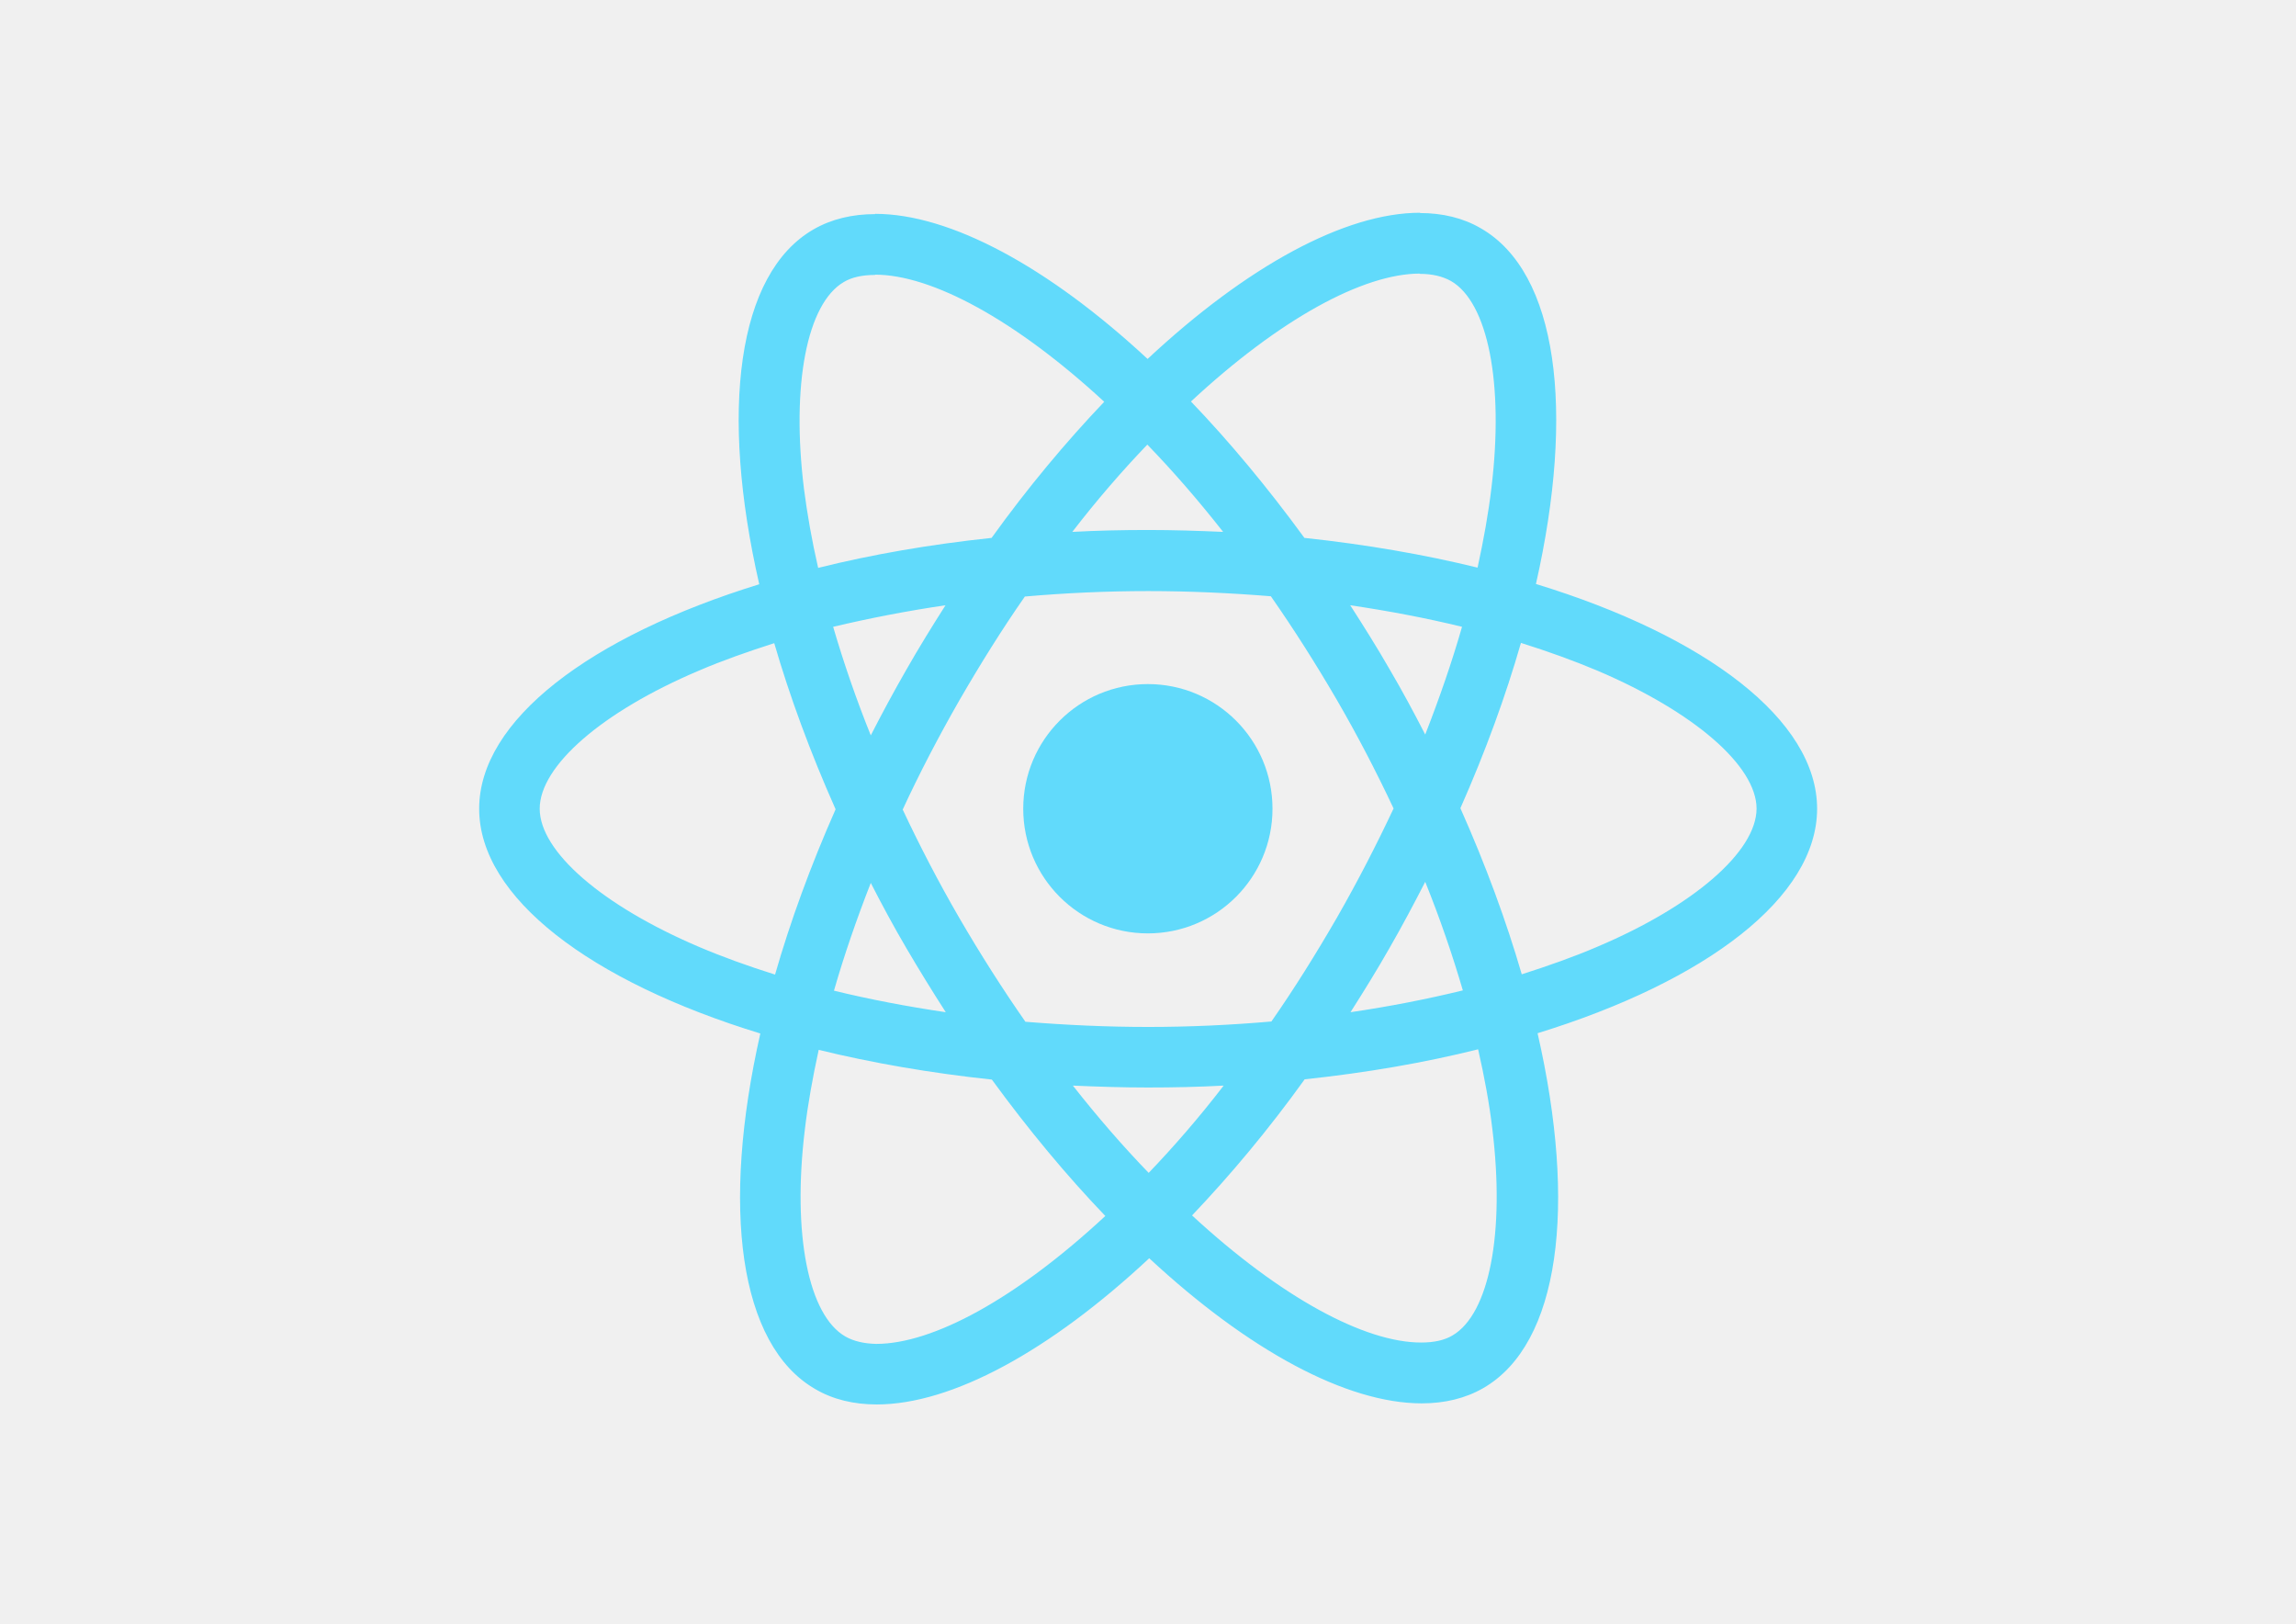
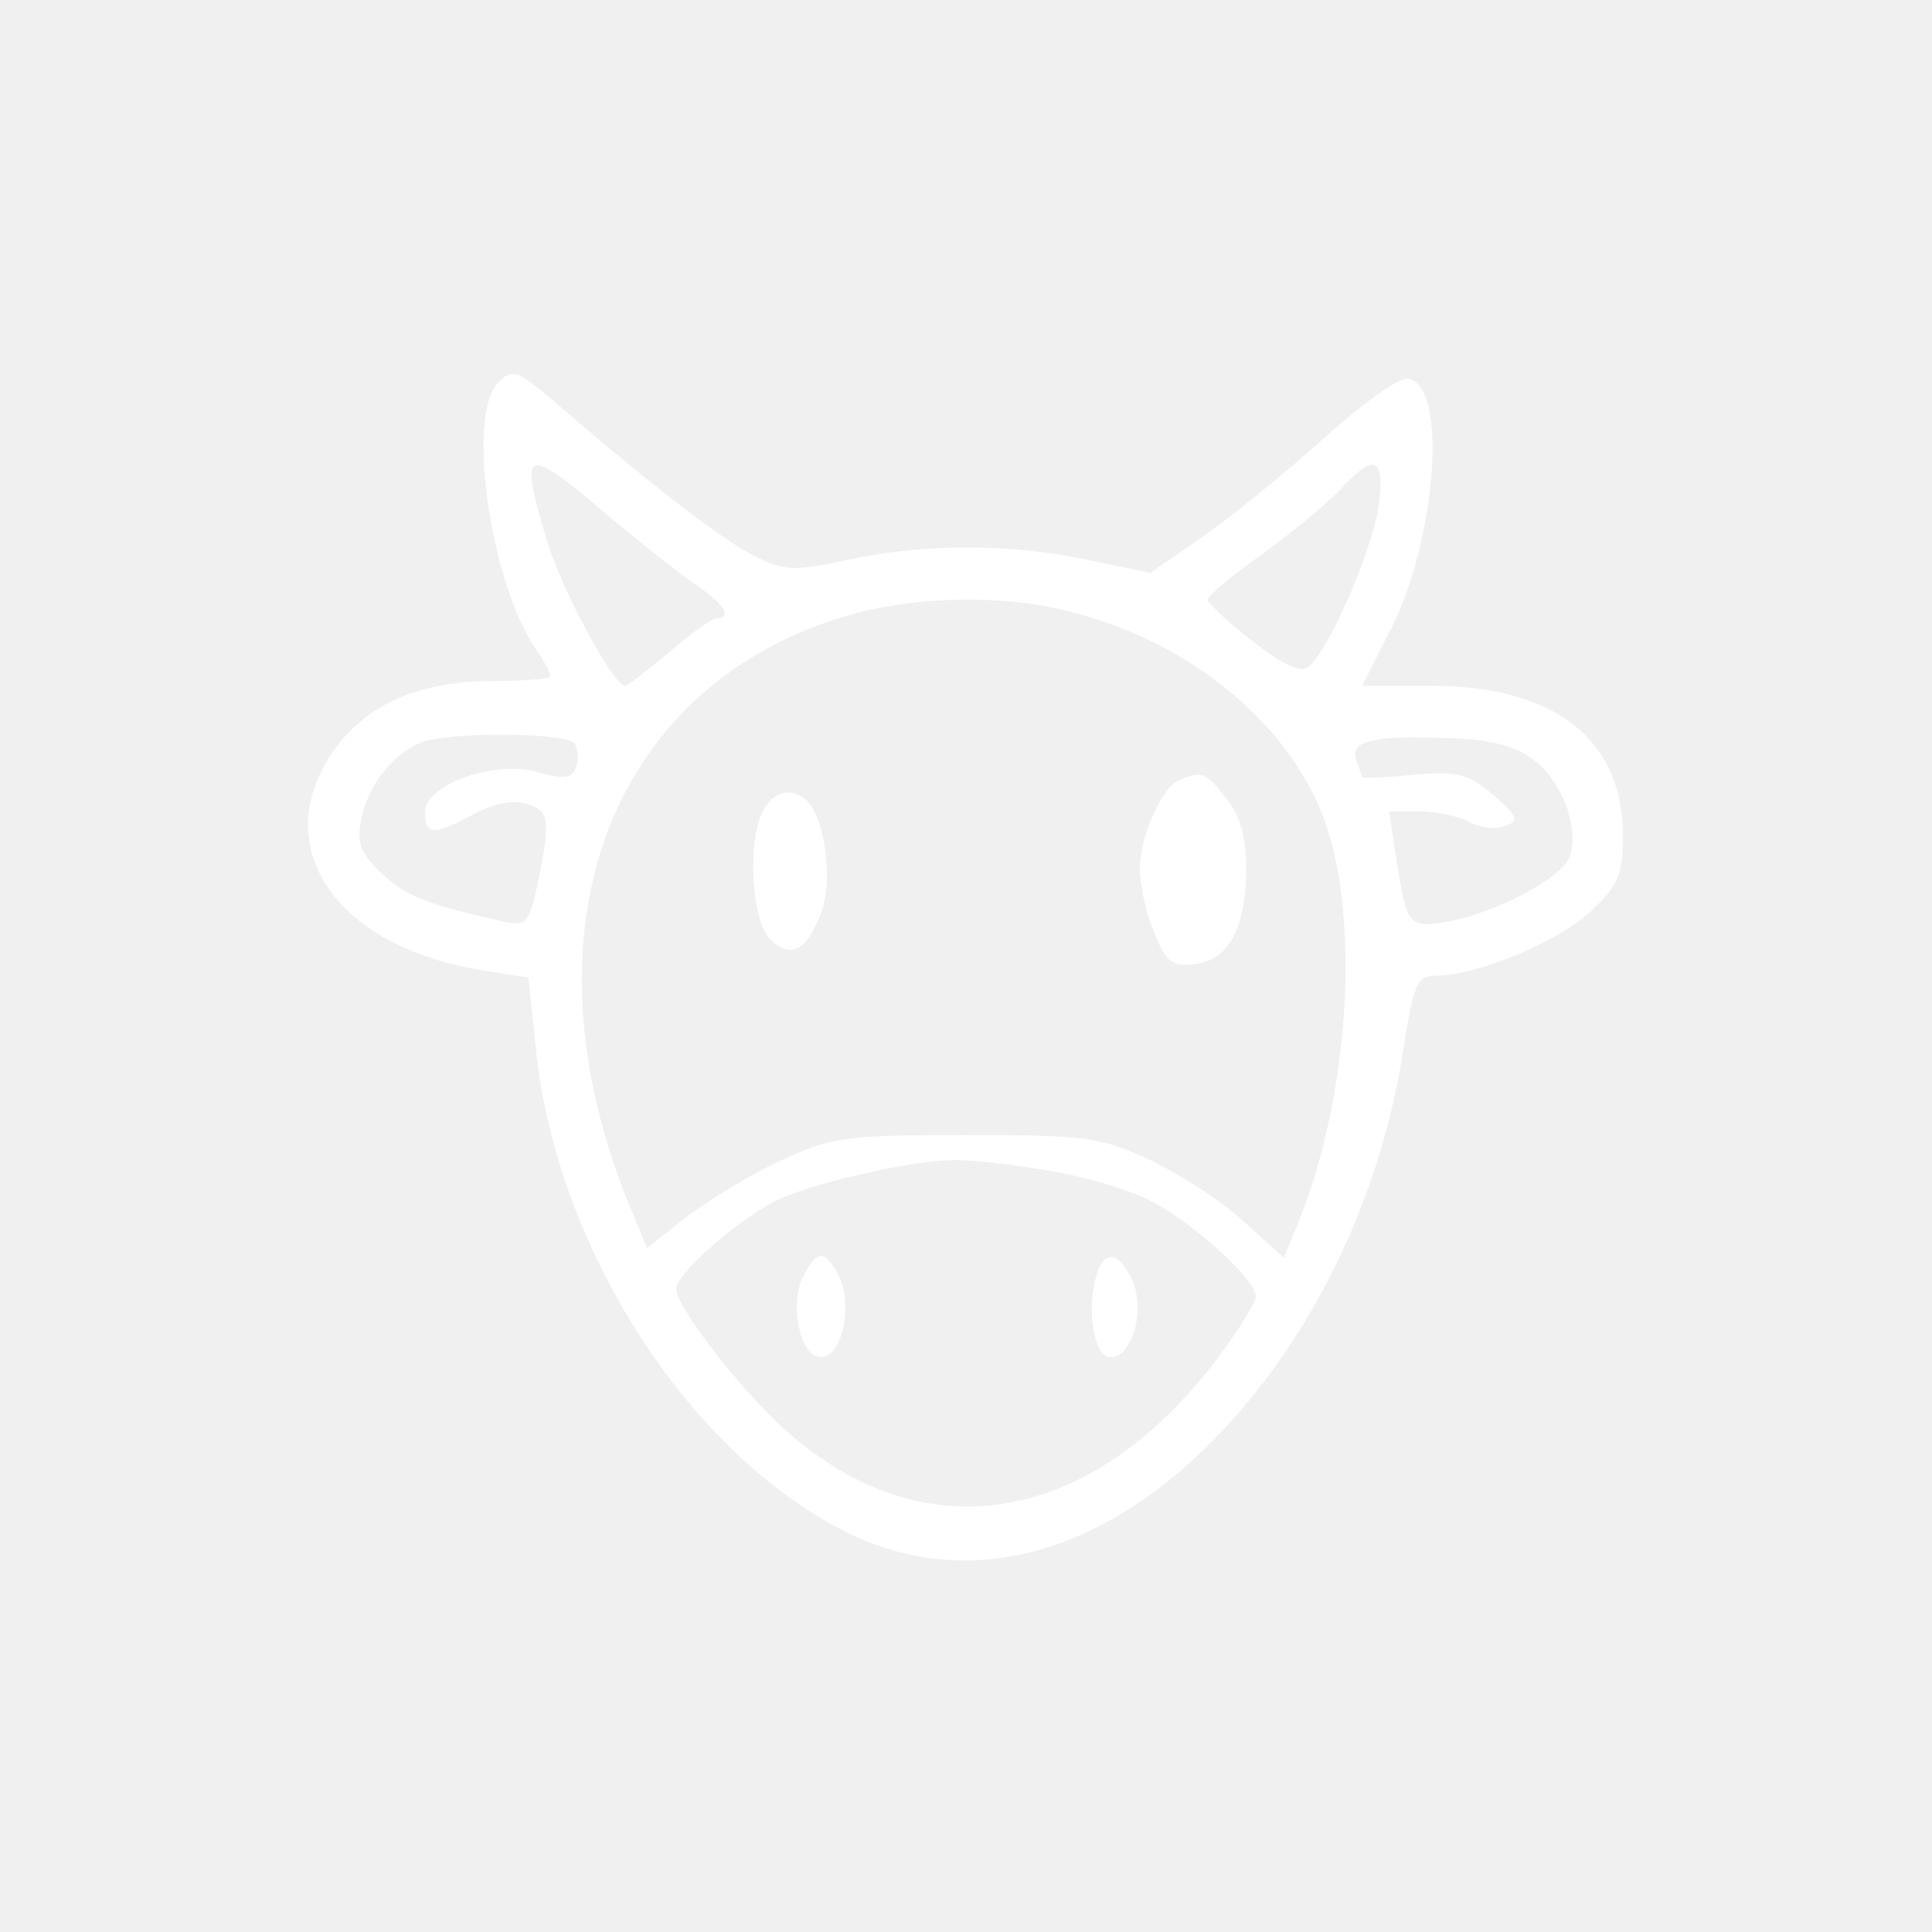
- <svg xmlns="http://www.w3.org/2000/svg" viewBox="0 0 841.9 595.3">
-   <g fill="#61DAFB">
-     <path d="M666.3 296.5c0-32.5-40.7-63.3-103.1-82.4 14.4-63.6 8-114.2-20.2-130.4-6.5-3.8-14.1-5.6-22.4-5.6v22.3c4.6 0 8.3.9 11.4 2.6 13.6 7.8 19.5 37.5 14.9 75.7-1.1 9.4-2.9 19.3-5.1 29.4-19.6-4.8-41-8.5-63.5-10.9-13.5-18.5-27.5-35.3-41.6-50 32.6-30.3 63.2-46.9 84-46.9V78c-27.5 0-63.5 19.6-99.9 53.6-36.4-33.8-72.4-53.2-99.9-53.2v22.3c20.7 0 51.4 16.5 84 46.6-14 14.7-28 31.4-41.3 49.9-22.6 2.4-44 6.1-63.6 11-2.3-10-4-19.7-5.2-29-4.7-38.2 1.1-67.9 14.6-75.8 3-1.8 6.9-2.6 11.5-2.6V78.5c-8.4 0-16 1.8-22.6 5.6-28.1 16.2-34.4 66.7-19.9 130.1-62.2 19.2-102.7 49.9-102.7 82.3 0 32.5 40.7 63.3 103.1 82.4-14.4 63.6-8 114.2 20.2 130.4 6.5 3.8 14.1 5.6 22.5 5.6 27.5 0 63.5-19.6 99.9-53.6 36.4 33.8 72.4 53.2 99.9 53.2 8.4 0 16-1.8 22.6-5.6 28.1-16.2 34.4-66.7 19.9-130.1 62-19.1 102.5-49.9 102.5-82.3zm-130.2-66.7c-3.7 12.9-8.3 26.2-13.5 39.5-4.1-8-8.4-16-13.1-24-4.6-8-9.5-15.8-14.4-23.4 14.2 2.1 27.9 4.7 41 7.9zm-45.8 106.5c-7.8 13.5-15.8 26.3-24.1 38.2-14.9 1.3-30 2-45.2 2-15.1 0-30.2-.7-45-1.9-8.3-11.9-16.4-24.6-24.2-38-7.6-13.1-14.5-26.4-20.8-39.8 6.2-13.4 13.2-26.8 20.7-39.9 7.8-13.5 15.8-26.3 24.1-38.2 14.9-1.3 30-2 45.2-2 15.1 0 30.2.7 45 1.9 8.3 11.9 16.4 24.6 24.2 38 7.6 13.1 14.5 26.4 20.8 39.8-6.3 13.4-13.2 26.8-20.7 39.9zm32.3-13c5.4 13.4 10 26.8 13.8 39.8-13.1 3.2-26.9 5.9-41.2 8 4.9-7.7 9.8-15.6 14.4-23.7 4.6-8 8.9-16.1 13-24.1zM421.2 430c-9.3-9.6-18.6-20.3-27.8-32 9 .4 18.2.7 27.5.7 9.4 0 18.7-.2 27.8-.7-9 11.7-18.3 22.4-27.5 32zm-74.4-58.9c-14.2-2.1-27.9-4.7-41-7.9 3.7-12.9 8.3-26.2 13.5-39.5 4.1 8 8.4 16 13.1 24 4.7 8 9.5 15.8 14.4 23.4zM420.7 163c9.3 9.6 18.6 20.3 27.8 32-9-.4-18.2-.7-27.5-.7-9.4 0-18.7.2-27.8.7 9-11.7 18.3-22.4 27.5-32zm-74 58.9c-4.9 7.7-9.8 15.6-14.4 23.7-4.6 8-8.9 16-13 24-5.4-13.4-10-26.8-13.8-39.8 13.1-3.1 26.9-5.8 41.2-7.9zm-90.5 125.2c-35.4-15.1-58.3-34.9-58.3-50.6 0-15.7 22.9-35.6 58.3-50.6 8.6-3.7 18-7 27.7-10.1 5.7 19.6 13.2 40 22.5 60.9-9.2 20.8-16.6 41.1-22.2 60.6-9.9-3.1-19.3-6.5-28-10.2zM310 490c-13.6-7.8-19.5-37.5-14.9-75.7 1.1-9.4 2.9-19.3 5.1-29.4 19.6 4.8 41 8.5 63.5 10.9 13.5 18.5 27.5 35.3 41.6 50-32.6 30.3-63.2 46.9-84 46.9-4.5-.1-8.3-1-11.3-2.7zm237.2-76.2c4.7 38.2-1.1 67.9-14.6 75.8-3 1.8-6.9 2.6-11.5 2.6-20.7 0-51.4-16.5-84-46.6 14-14.7 28-31.4 41.3-49.9 22.6-2.4 44-6.1 63.6-11 2.3 10.1 4.1 19.8 5.2 29.1zm38.5-66.7c-8.6 3.7-18 7-27.7 10.1-5.7-19.6-13.2-40-22.5-60.9 9.2-20.8 16.6-41.1 22.2-60.6 9.9 3.1 19.3 6.5 28.1 10.2 35.4 15.1 58.3 34.9 58.3 50.6-.1 15.7-23 35.6-58.4 50.6zM320.8 78.4z" />
-     <circle cx="420.9" cy="296.5" r="45.7" />
-     <path d="M520.5 78.1z" />
+ <svg xmlns="http://www.w3.org/2000/svg" version="1.0" width="200pt" height="200pt" viewBox="0 0 200 200" preserveAspectRatio="xMidYMid meet">
+   <g transform="translate(0,200) scale(0.1,-0.1)" fill="#FFF" stroke="none">
+     <path d="M516 1604 c-34 -33 -8 -210 40 -278 8 -11 14 -23 14 -26 0 -3 -28 -5 -63 -5 -76 -1 -129 -25 -163 -74 -67 -99 5 -203 159 -226 l44 -7 7 -67 c19 -209 158 -426 324 -508 121 -59 257 -25 375 93 103 104 174 248 199 403 11 72 15 81 34 81 43 0 127 35 160 66 29 27 34 38 34 79 0 100 -71 155 -198 155 l-72 0 30 59 c47 94 59 251 18 259 -9 2 -48 -26 -89 -63 -40 -36 -97 -82 -126 -102 l-52 -36 -63 13 c-80 17 -167 18 -248 1 -59 -13 -69 -12 -100 4 -32 16 -104 71 -207 160 -38 32 -43 34 -57 19z m109 -134 c33 -28 75 -61 92 -73 32 -21 42 -37 25 -37 -5 0 -27 -16 -49 -35 -23 -19 -43 -35 -46 -35 -12 0 -67 102 -81 151 -29 96 -23 99 59 29z m802 5 c-7 -46 -51 -147 -72 -165 -8 -7 -26 1 -58 26 -26 20 -47 40 -47 43 0 4 26 26 59 49 32 24 69 54 81 68 34 36 44 30 37 -21z m-328 -106 c126 -29 232 -113 271 -215 39 -103 27 -291 -27 -422 l-14 -34 -41 37 c-22 21 -66 49 -97 64 -52 24 -66 26 -191 26 -126 0 -139 -2 -193 -27 -32 -15 -76 -42 -98 -59 l-39 -31 -16 38 c-116 278 -32 530 205 611 72 25 166 29 240 12z m-504 -139 c4 -6 4 -17 1 -25 -4 -11 -13 -12 -40 -4 -45 12 -116 -13 -116 -42 0 -23 9 -24 46 -4 32 17 53 19 72 7 9 -7 10 -20 1 -65 -11 -54 -13 -56 -38 -51 -79 18 -101 26 -126 50 -22 21 -26 31 -21 56 7 35 31 66 61 79 29 12 153 11 160 -1z m992 -16 c35 -26 52 -86 33 -109 -19 -22 -77 -51 -121 -59 -41 -7 -43 -5 -54 68 l-7 46 32 0 c17 0 40 -5 51 -11 12 -6 28 -8 37 -4 15 5 13 10 -12 32 -26 22 -37 25 -83 21 -29 -3 -53 -4 -53 -2 0 1 -3 9 -6 17 -7 20 17 26 93 23 45 -1 71 -8 90 -22z m-507 -425 c36 -5 84 -19 107 -30 44 -21 113 -83 113 -101 0 -6 -16 -32 -35 -58 -134 -182 -314 -211 -460 -73 -46 44 -105 121 -105 139 0 15 60 68 101 90 35 18 138 42 184 43 17 1 59 -4 95 -10z" />
+     <path d="M1222 1193 c-19 -7 -42 -58 -42 -93 0 -17 7 -47 15 -66 12 -30 19 -35 42 -32 35 4 53 38 53 99 0 32 -6 55 -21 73 -21 27 -25 28 -47 19z" />
+     <path d="M790 1161 c-17 -33 -12 -116 8 -134 21 -20 37 -11 52 28 12 31 5 91 -12 113 -15 18 -36 15 -48 -7z" />
+     <path d="M829 673 c-11 -31 1 -78 21 -78 20 0 32 47 21 78 -6 15 -15 27 -21 27 -6 0 -15 -12 -21 -27z" />
+     <path d="M1134 676 c-9 -37 -1 -81 16 -81 22 0 36 49 22 80 -15 31 -30 32 -38 1z" />
  </g>
</svg>
